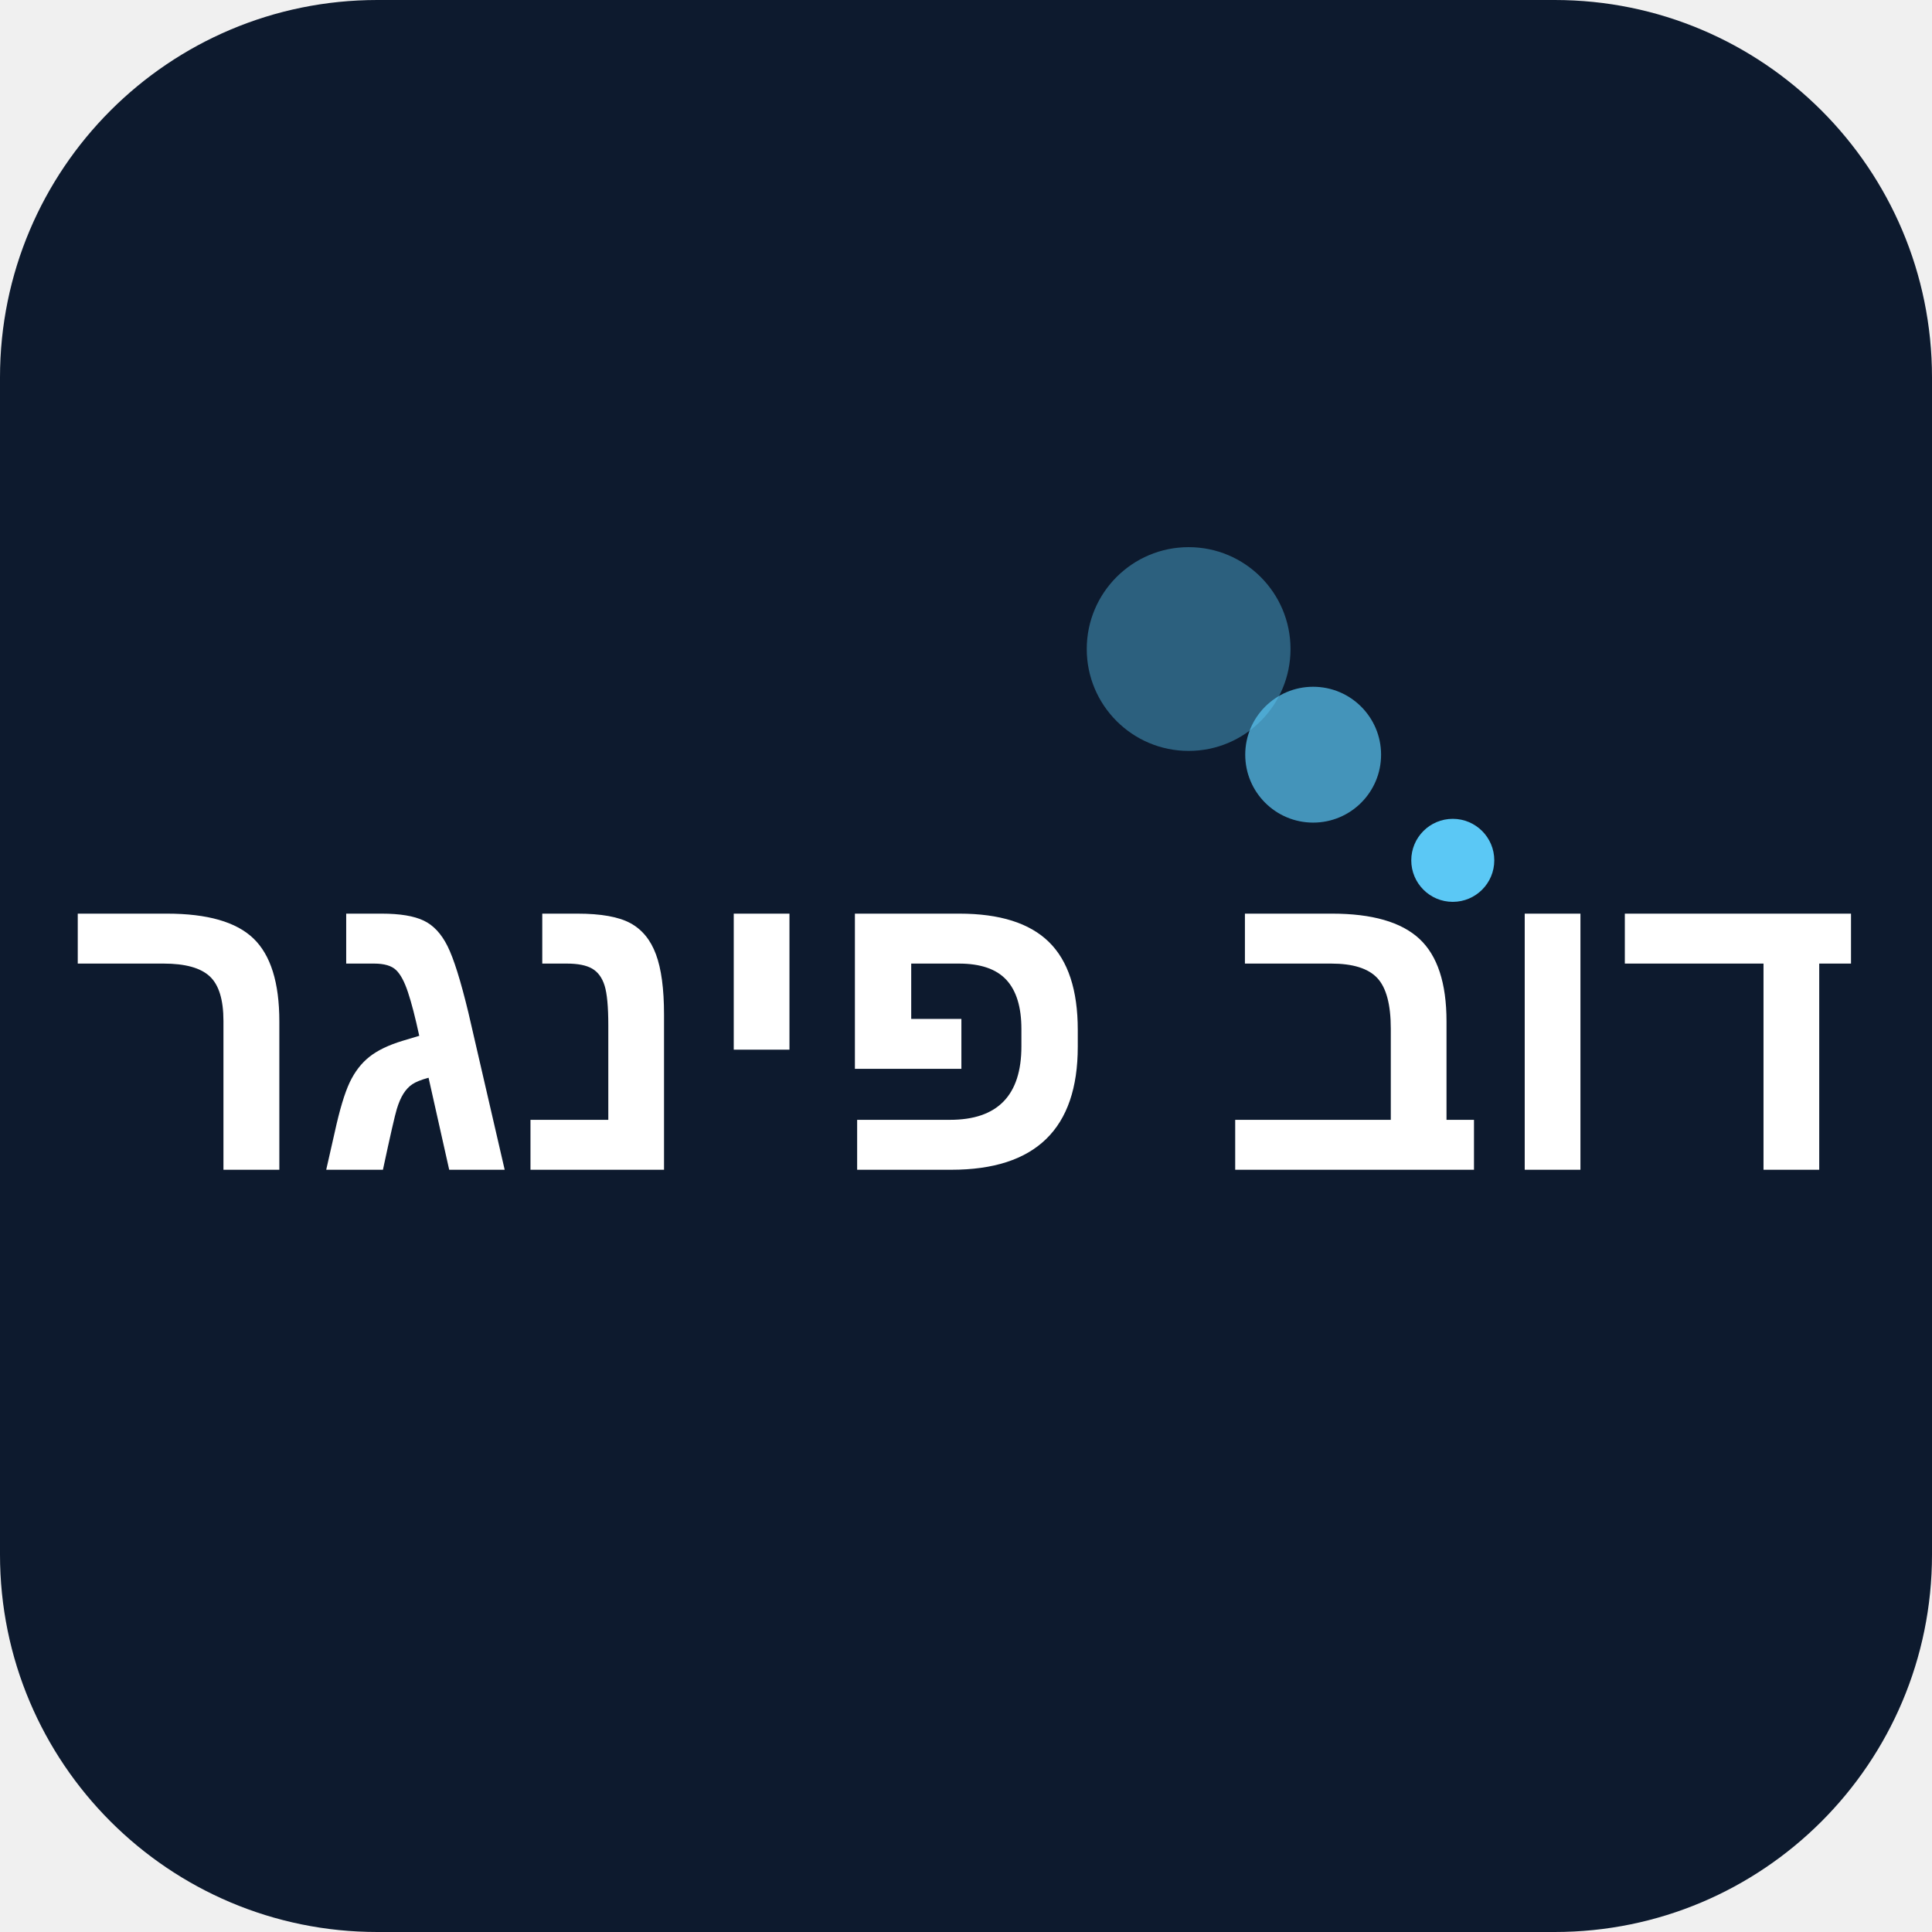
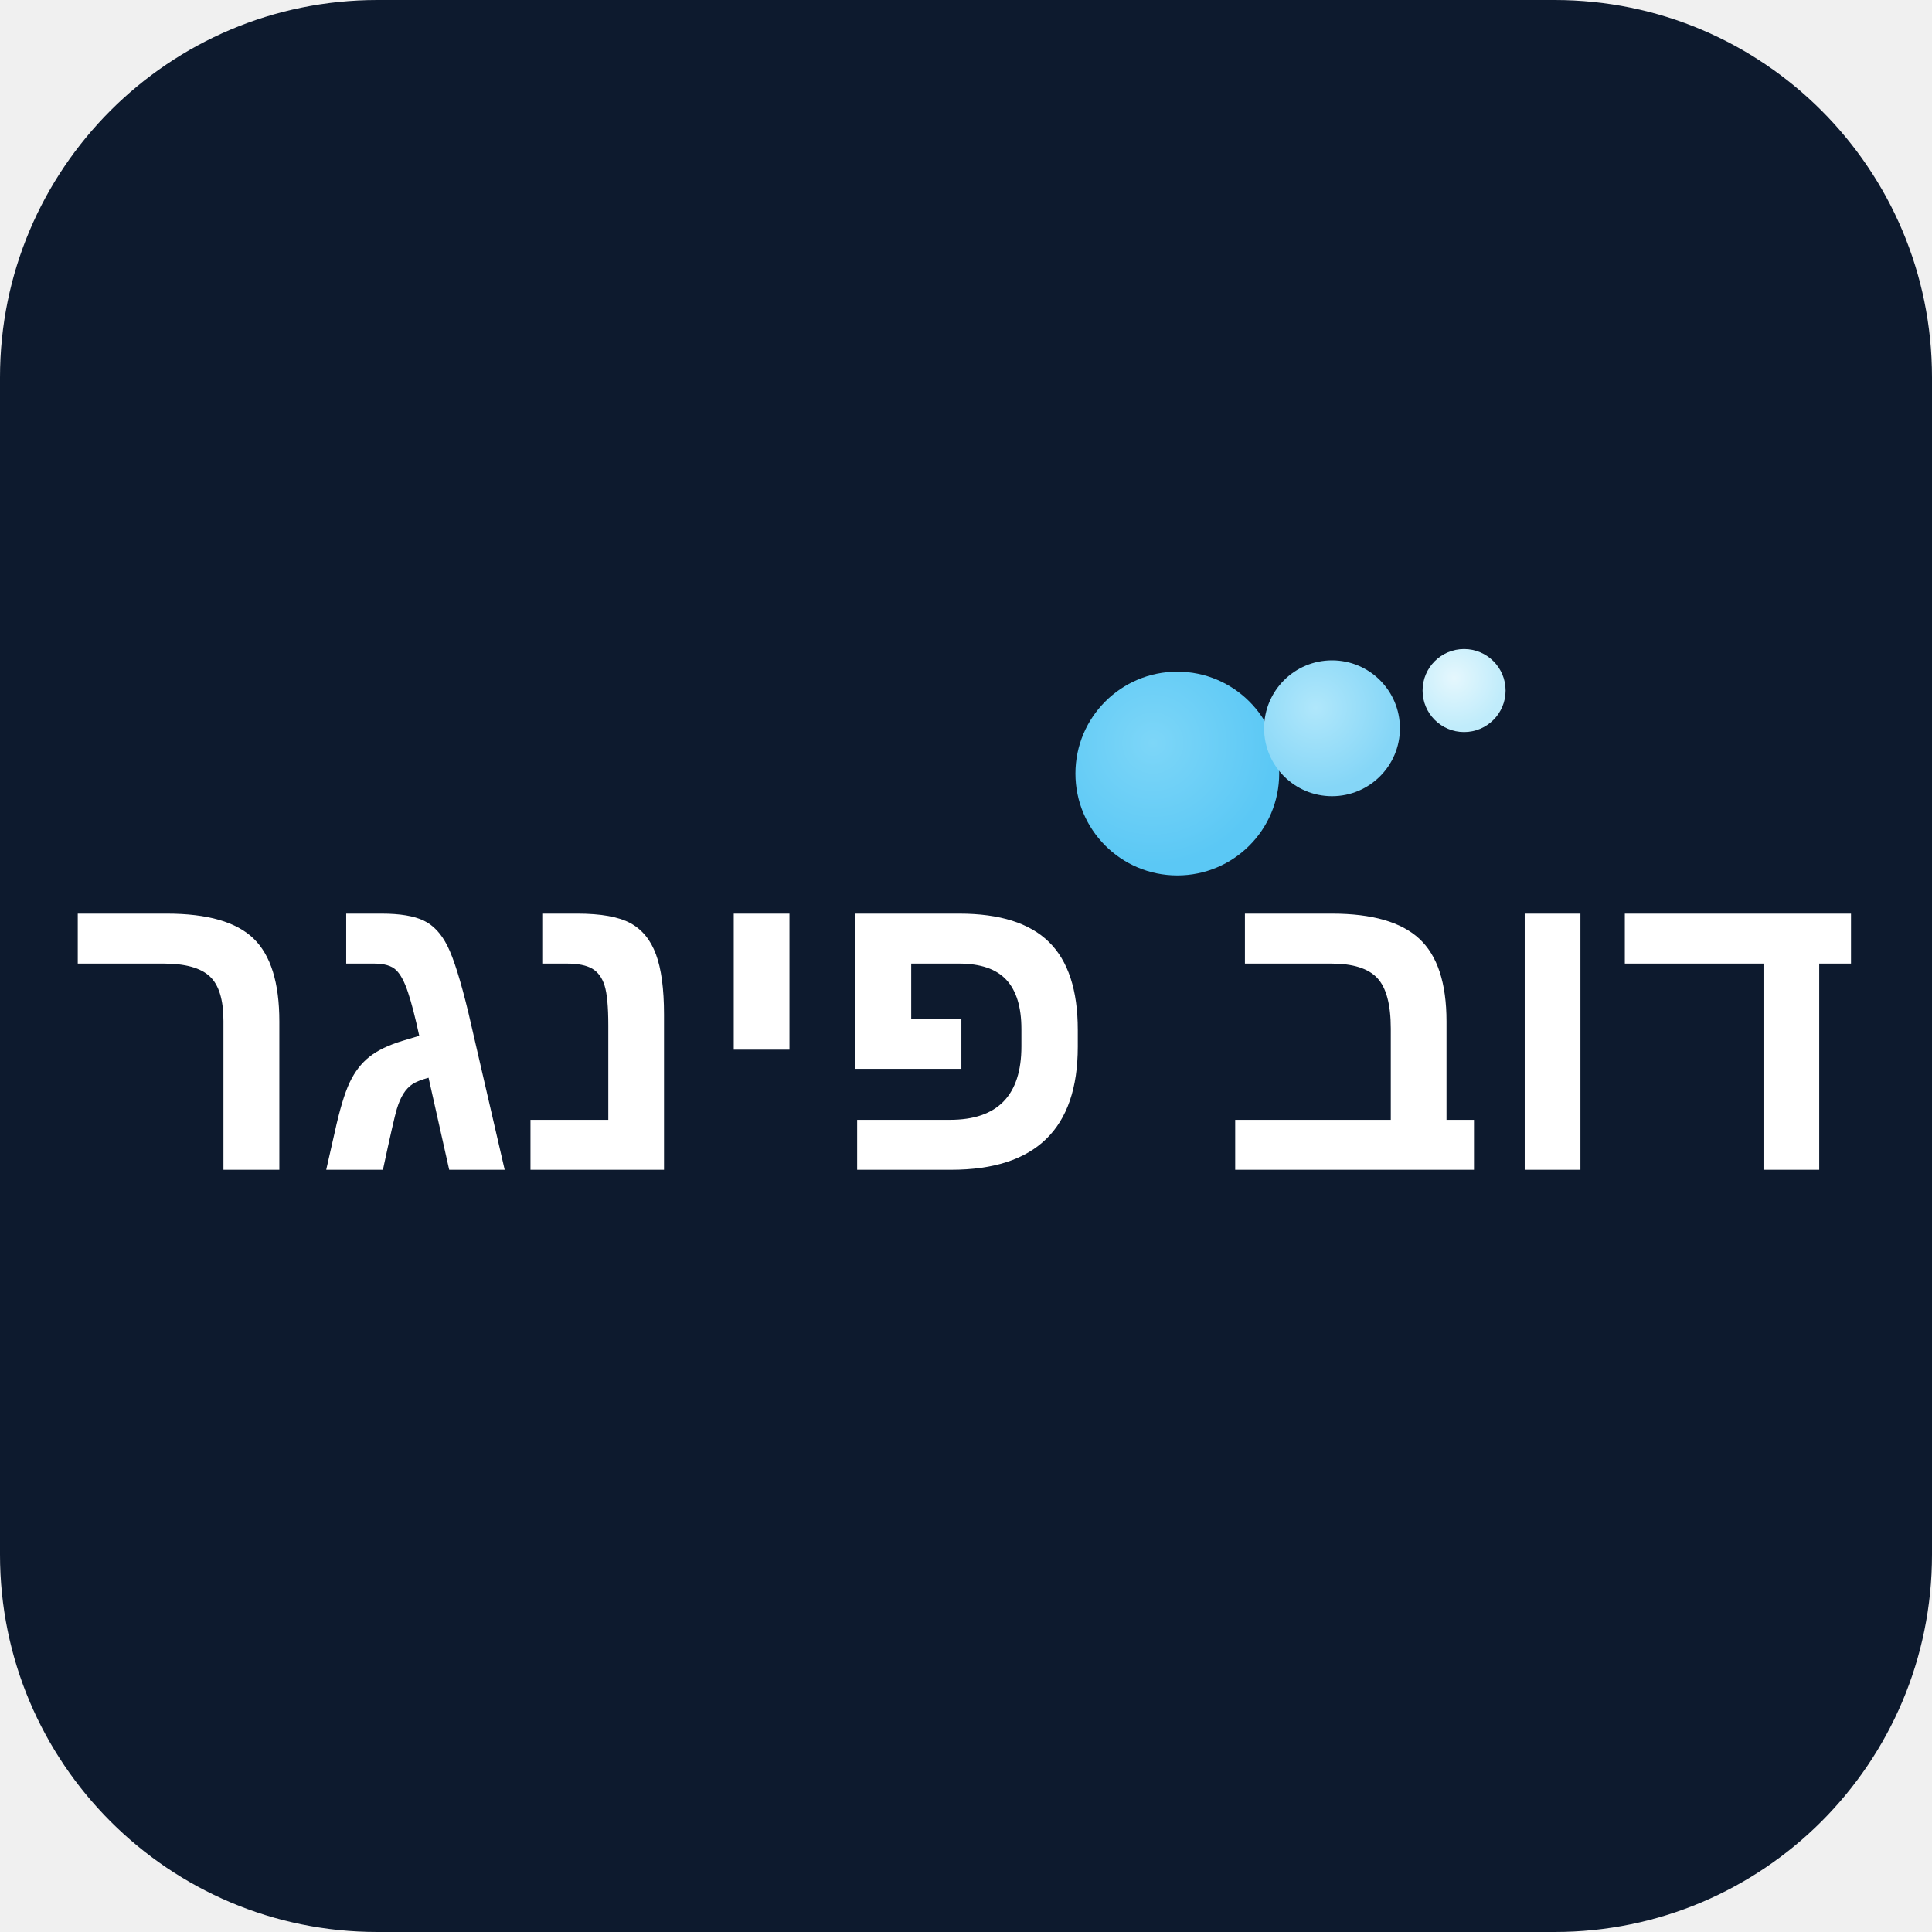
<svg xmlns="http://www.w3.org/2000/svg" viewBox="0 0 512 512">
+   <defs>
+     <radialGradient id="dot-lg" cx="38%" cy="35%" r="60%">
+       <stop offset="0%" stop-color="#7dd6f8" />
+       <stop offset="100%" stop-color="#5bc8f5" />
+     </radialGradient>
+     <radialGradient id="dot-md" cx="38%" cy="35%" r="60%">
+       <stop offset="0%" stop-color="#b0e7fb" />
+       <stop offset="100%" stop-color="#85d6f7" />
+     </radialGradient>
+     <radialGradient id="dot-sm" cx="38%" cy="35%" r="60%">
+       <stop offset="0%" stop-color="#e5f7fd" />
+       <stop offset="100%" stop-color="#c0ecfb" />
+     </radialGradient>
+   </defs>
  <rect width="512" height="512" rx="100" fill="#0d1a2e" />
  <text x="256" y="310" font-family="Arial, sans-serif" font-size="112" font-weight="700" fill="#ffffff" text-anchor="middle">דוב פינגר</text>
-   <circle cx="385" cy="228" r="11" fill="#5bc8f5" />
-   <circle cx="348" cy="200" r="18" fill="#5bc8f5" opacity="0.70" />
-   <circle cx="315" cy="172" r="27" fill="#5bc8f5" opacity="0.40" />
+   <circle cx="312" cy="205" r="27" fill="url(#dot-lg)" />
+   <circle cx="353" cy="193" r="18" fill="url(#dot-md)" />
+   <circle cx="388" cy="183" r="11" fill="url(#dot-sm)" />
</svg>
